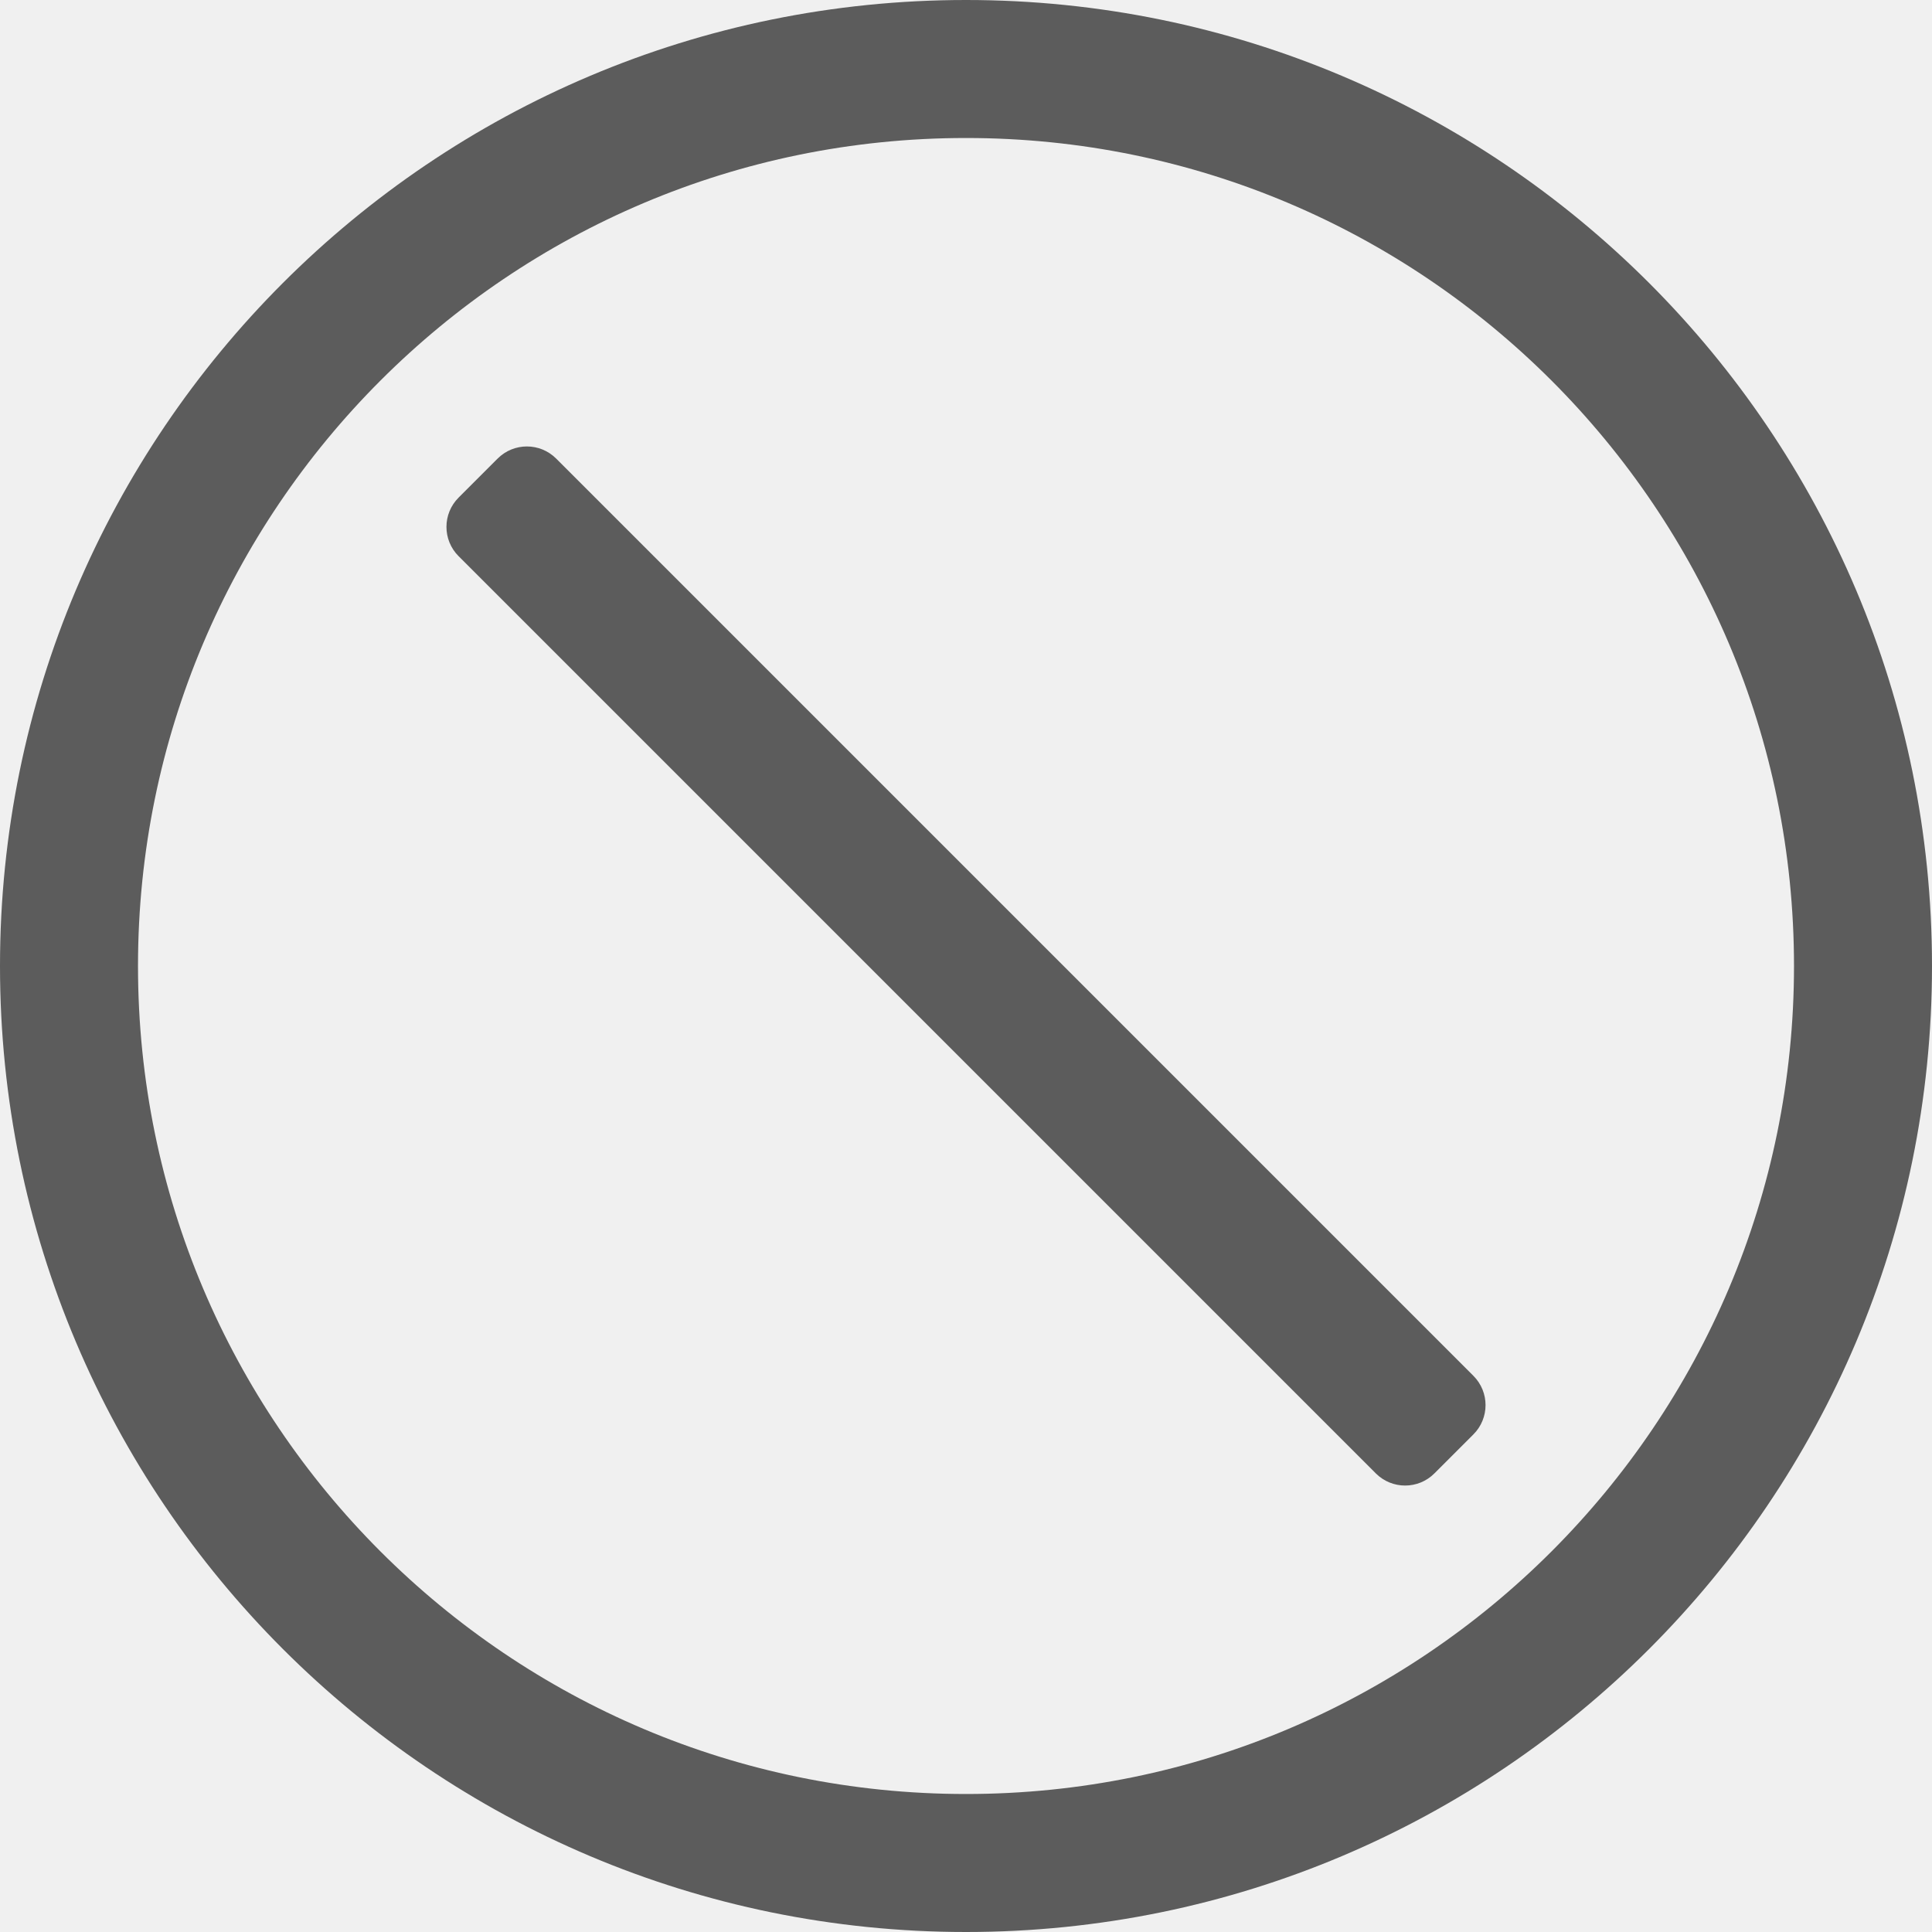
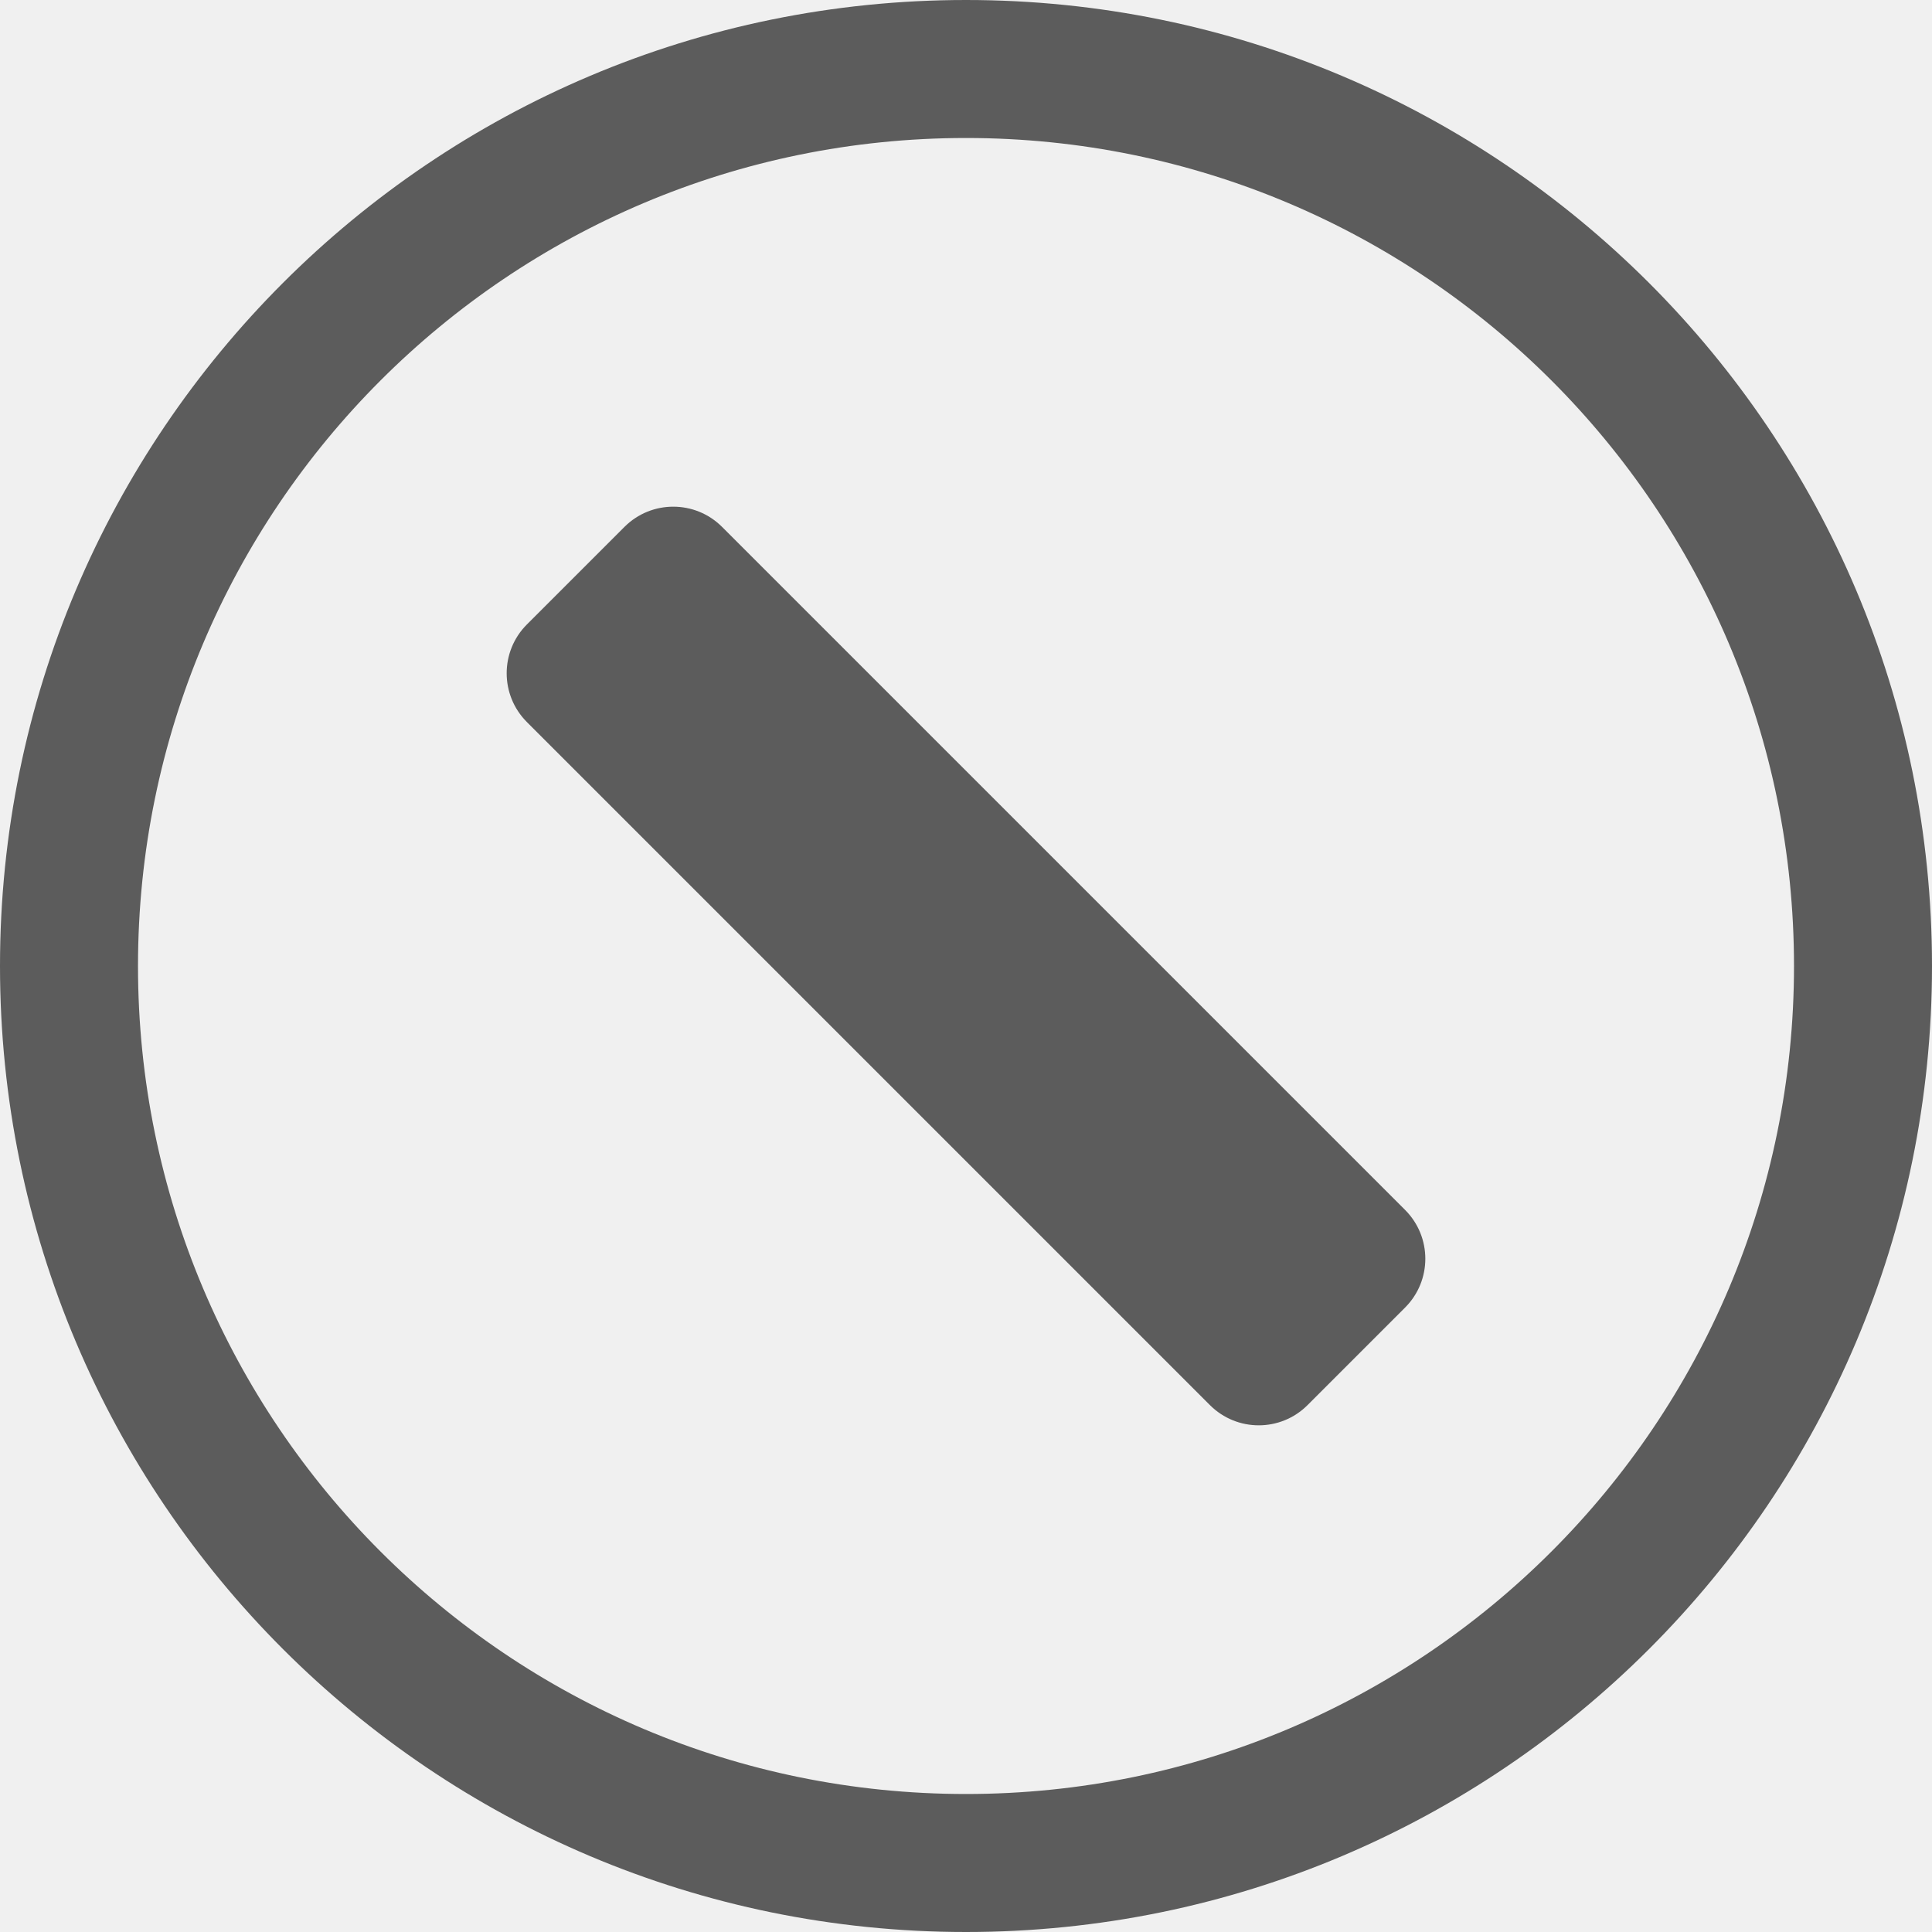
- <svg xmlns="http://www.w3.org/2000/svg" xmlns:xlink="http://www.w3.org/1999/xlink" width="14" height="14" viewBox="0 0 14 14">
-   <defs>
-     <circle id="a" cx="7" cy="7" r="7" />
-     <mask id="b" width="14" height="14" x="0" y="0" fill="white">
-       <use xlink:href="#a" />
-     </mask>
-   </defs>
-   <g fill="none" fill-rule="evenodd">
-     <use stroke="#5C5C5C" stroke-width="2" mask="url(#b)" xlink:href="#a" />
-     <rect width="10" height="1" x="2" y="6.5" fill="#5C5C5C" transform="rotate(45 7 7)" rx=".3" />
+ <svg xmlns="http://www.w3.org/2000/svg" width="14" height="14" viewBox="0 0 14 14">
+   <g fill="#5C5C5C" fill-rule="evenodd">
+     <path d="M13,7 C13,3.686 10.314,1 7,1 C3.686,1 1,3.686 1,7 C1,10.314 3.686,13 7,13 C10.314,13 13,10.314 13,7 Z M0,7 C0,3.134 3.134,0 7,0 C10.866,0 14,3.134 14,7 C14,10.866 10.866,14 7,14 C3.134,14 0,10.866 0,7 Z" />
+     <rect width="8" height="2" x="3" y="6" transform="rotate(45 7 7)" rx=".5" />
  </g>
</svg>
